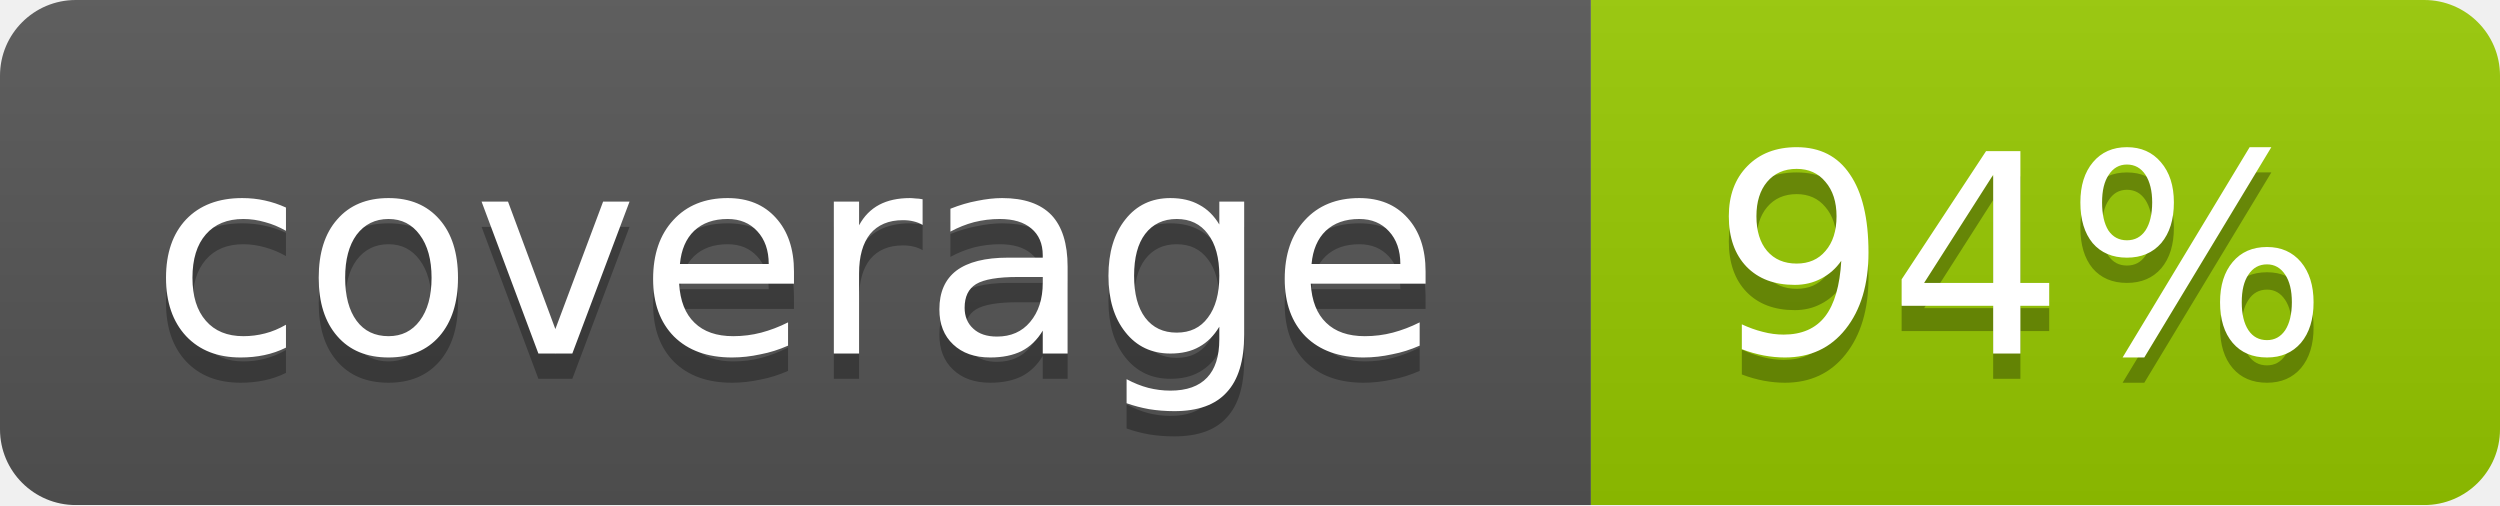
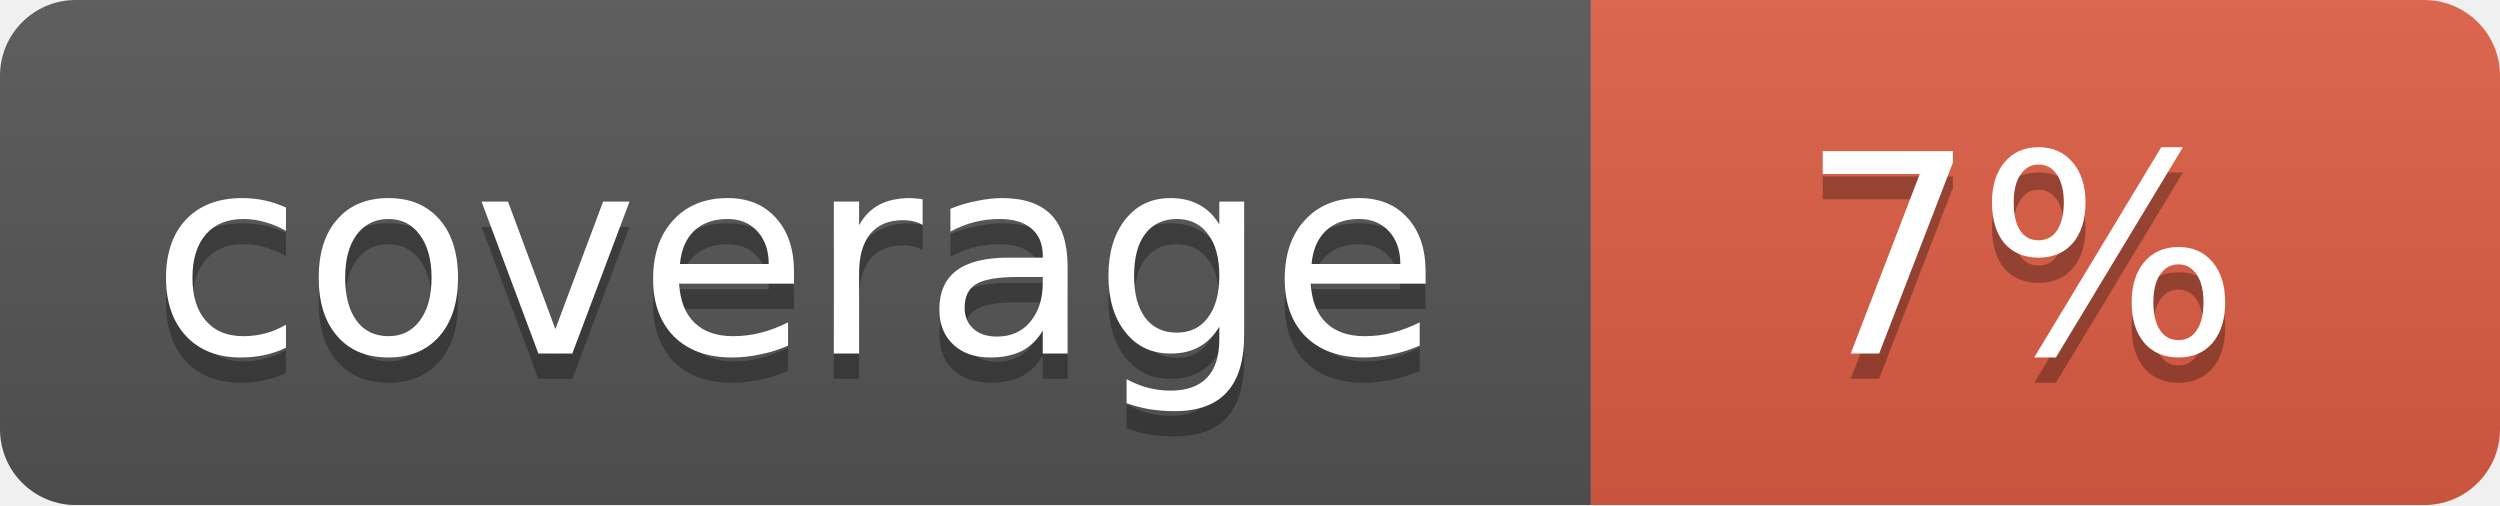
<svg xmlns="http://www.w3.org/2000/svg" width="99" height="20">
  <linearGradient id="b" x2="0" y2="100%">
    <stop offset="0" stop-color="#bbb" stop-opacity=".1" />
    <stop offset="1" stop-opacity=".1" />
  </linearGradient>
  <mask id="a">
    <rect width="99" height="20" rx="3" fill="#fff" />
  </mask>
  <g mask="url(#a)">
    <path fill="#555" d="M0 0h63v20H0z" />
-     <path fill="#97CA00" d="M63 0h36v20H63z" />
+     <path fill="#e05d44" d="M63 0h36v20H63z" />
    <path fill="url(#b)" d="M0 0h99v20H0z" />
  </g>
  <g fill="#fff" text-anchor="middle" font-family="DejaVu Sans,Verdana,Geneva,sans-serif" font-size="11">
    <text x="31.5" y="15" fill="#010101" fill-opacity=".3">coverage</text>
    <text x="31.5" y="14">coverage</text>
-     <text x="80" y="15" fill="#010101" fill-opacity=".3">94%</text>
-     <text x="80" y="14">94%</text>
+     <text x="80" y="15" fill="#010101" fill-opacity=".3">7%</text>
+     <text x="80" y="14">7%</text>
  </g>
</svg>
